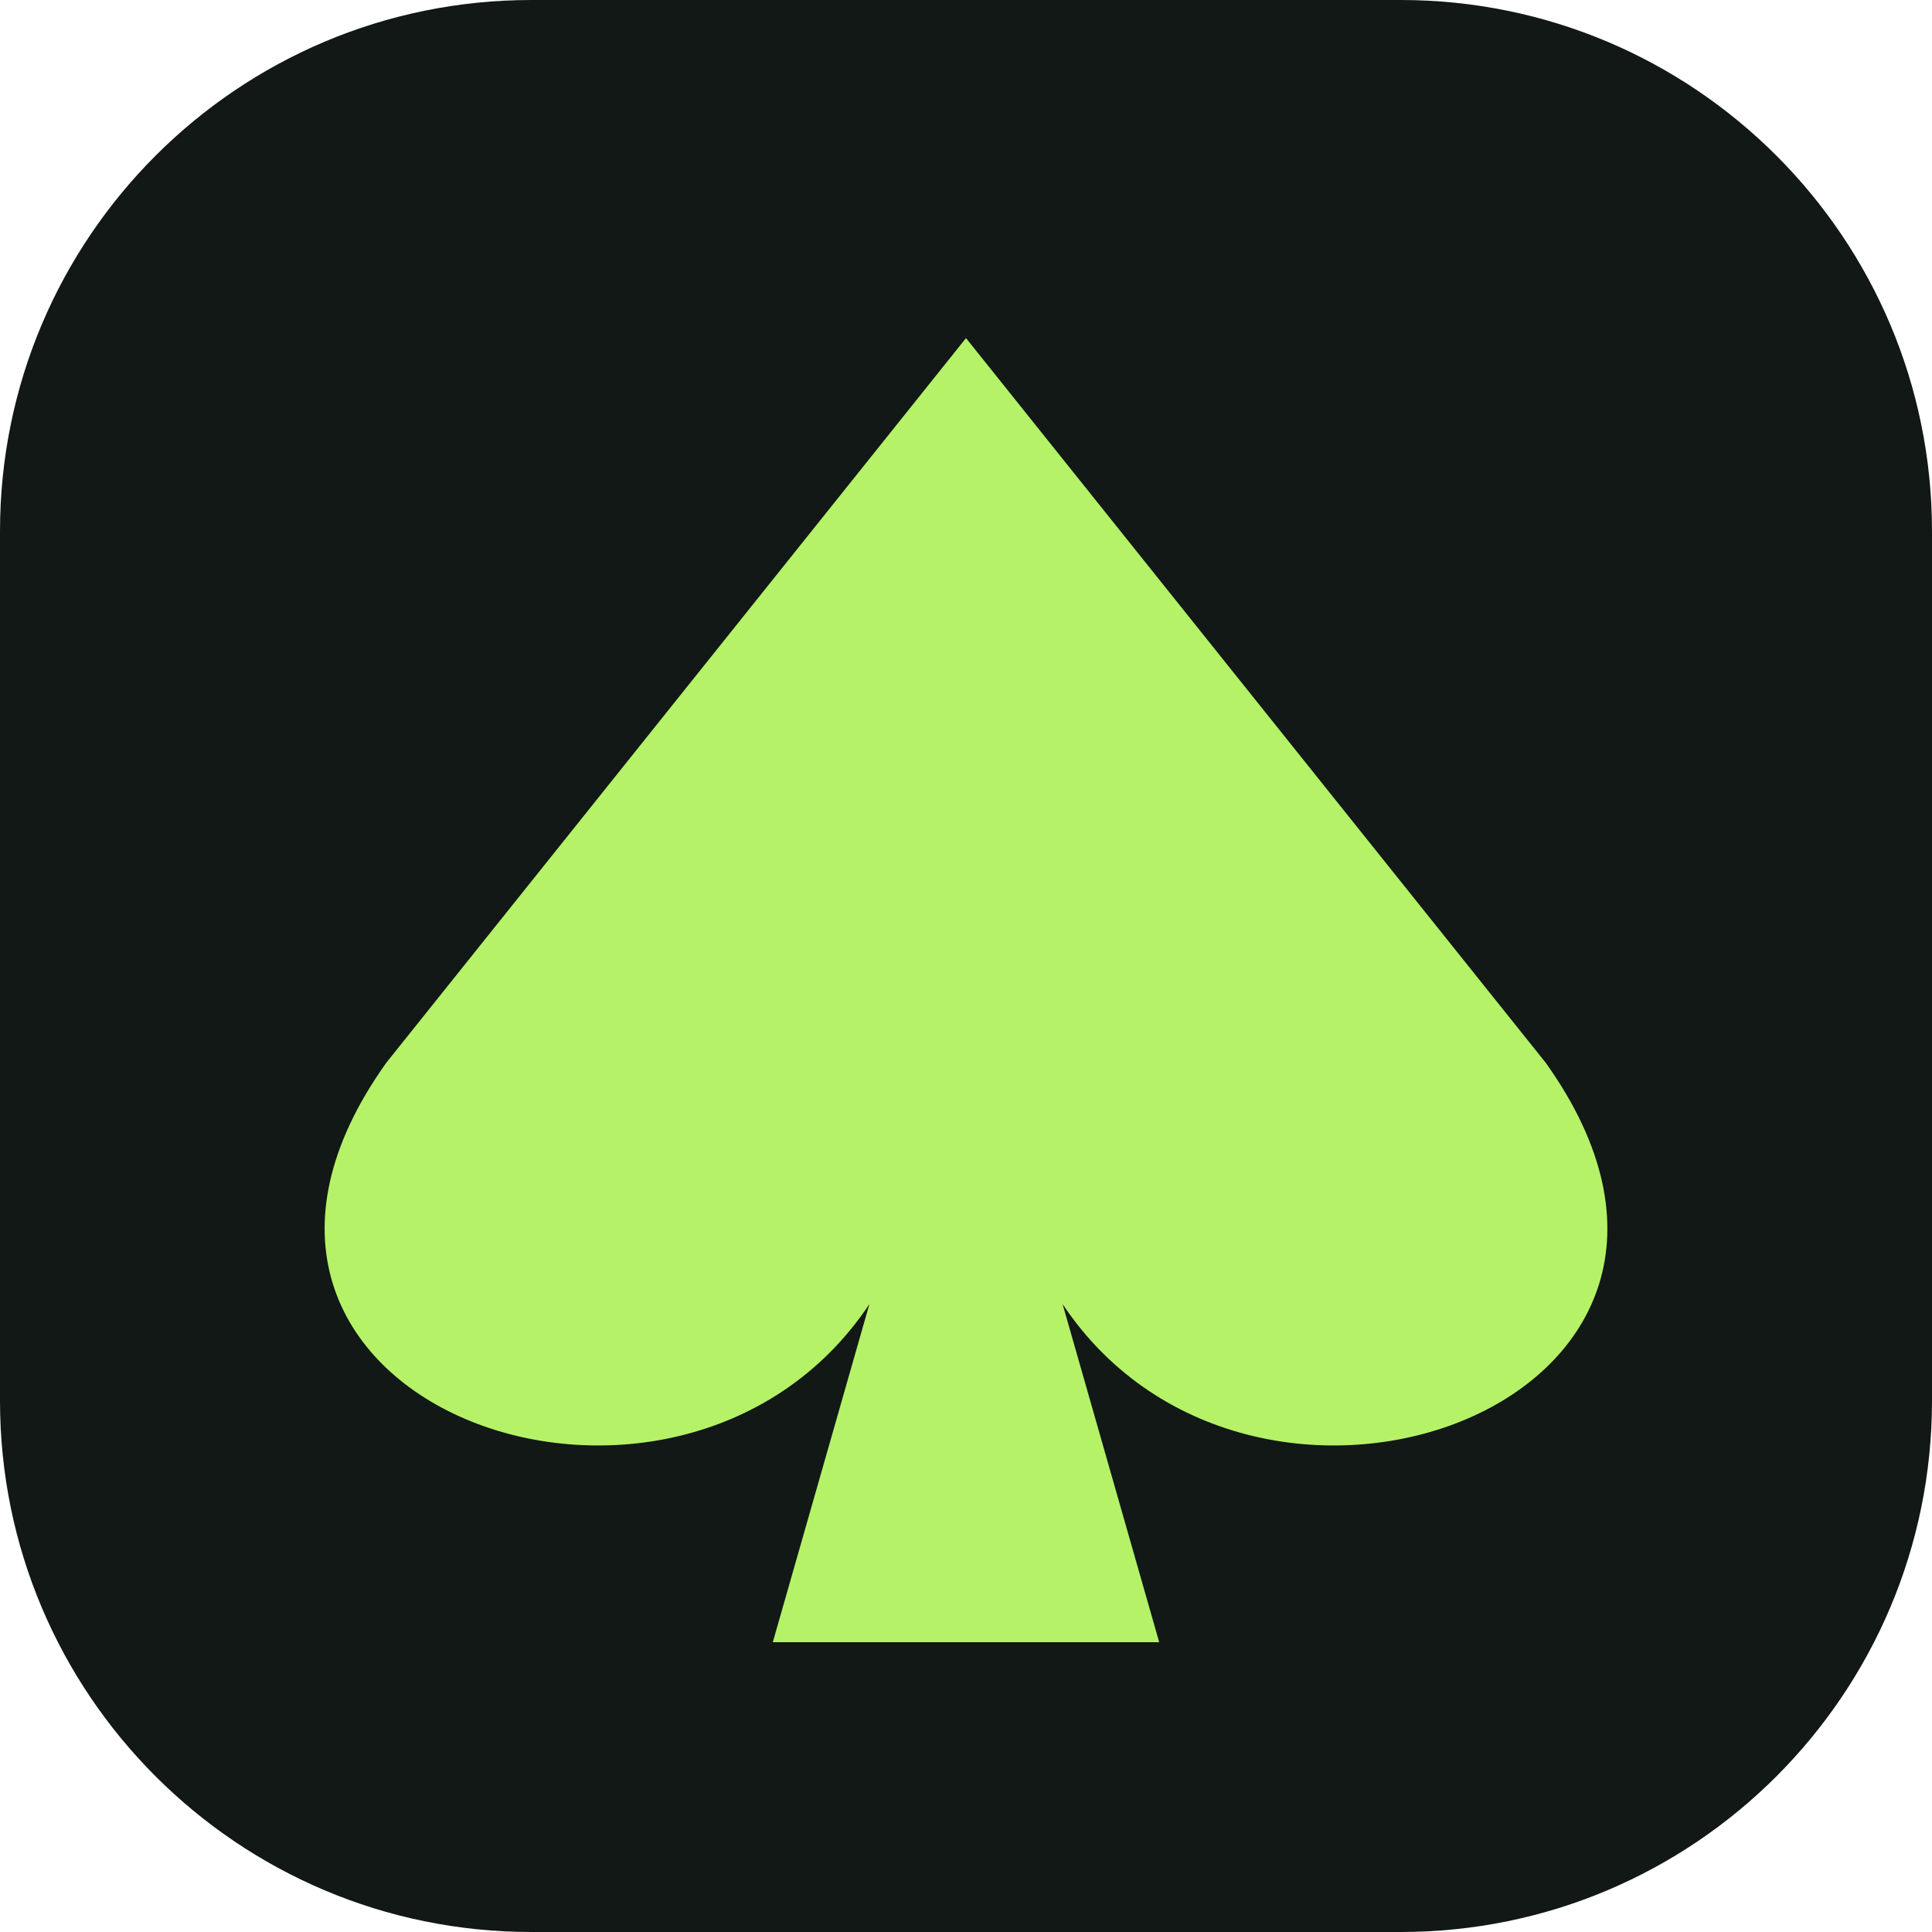
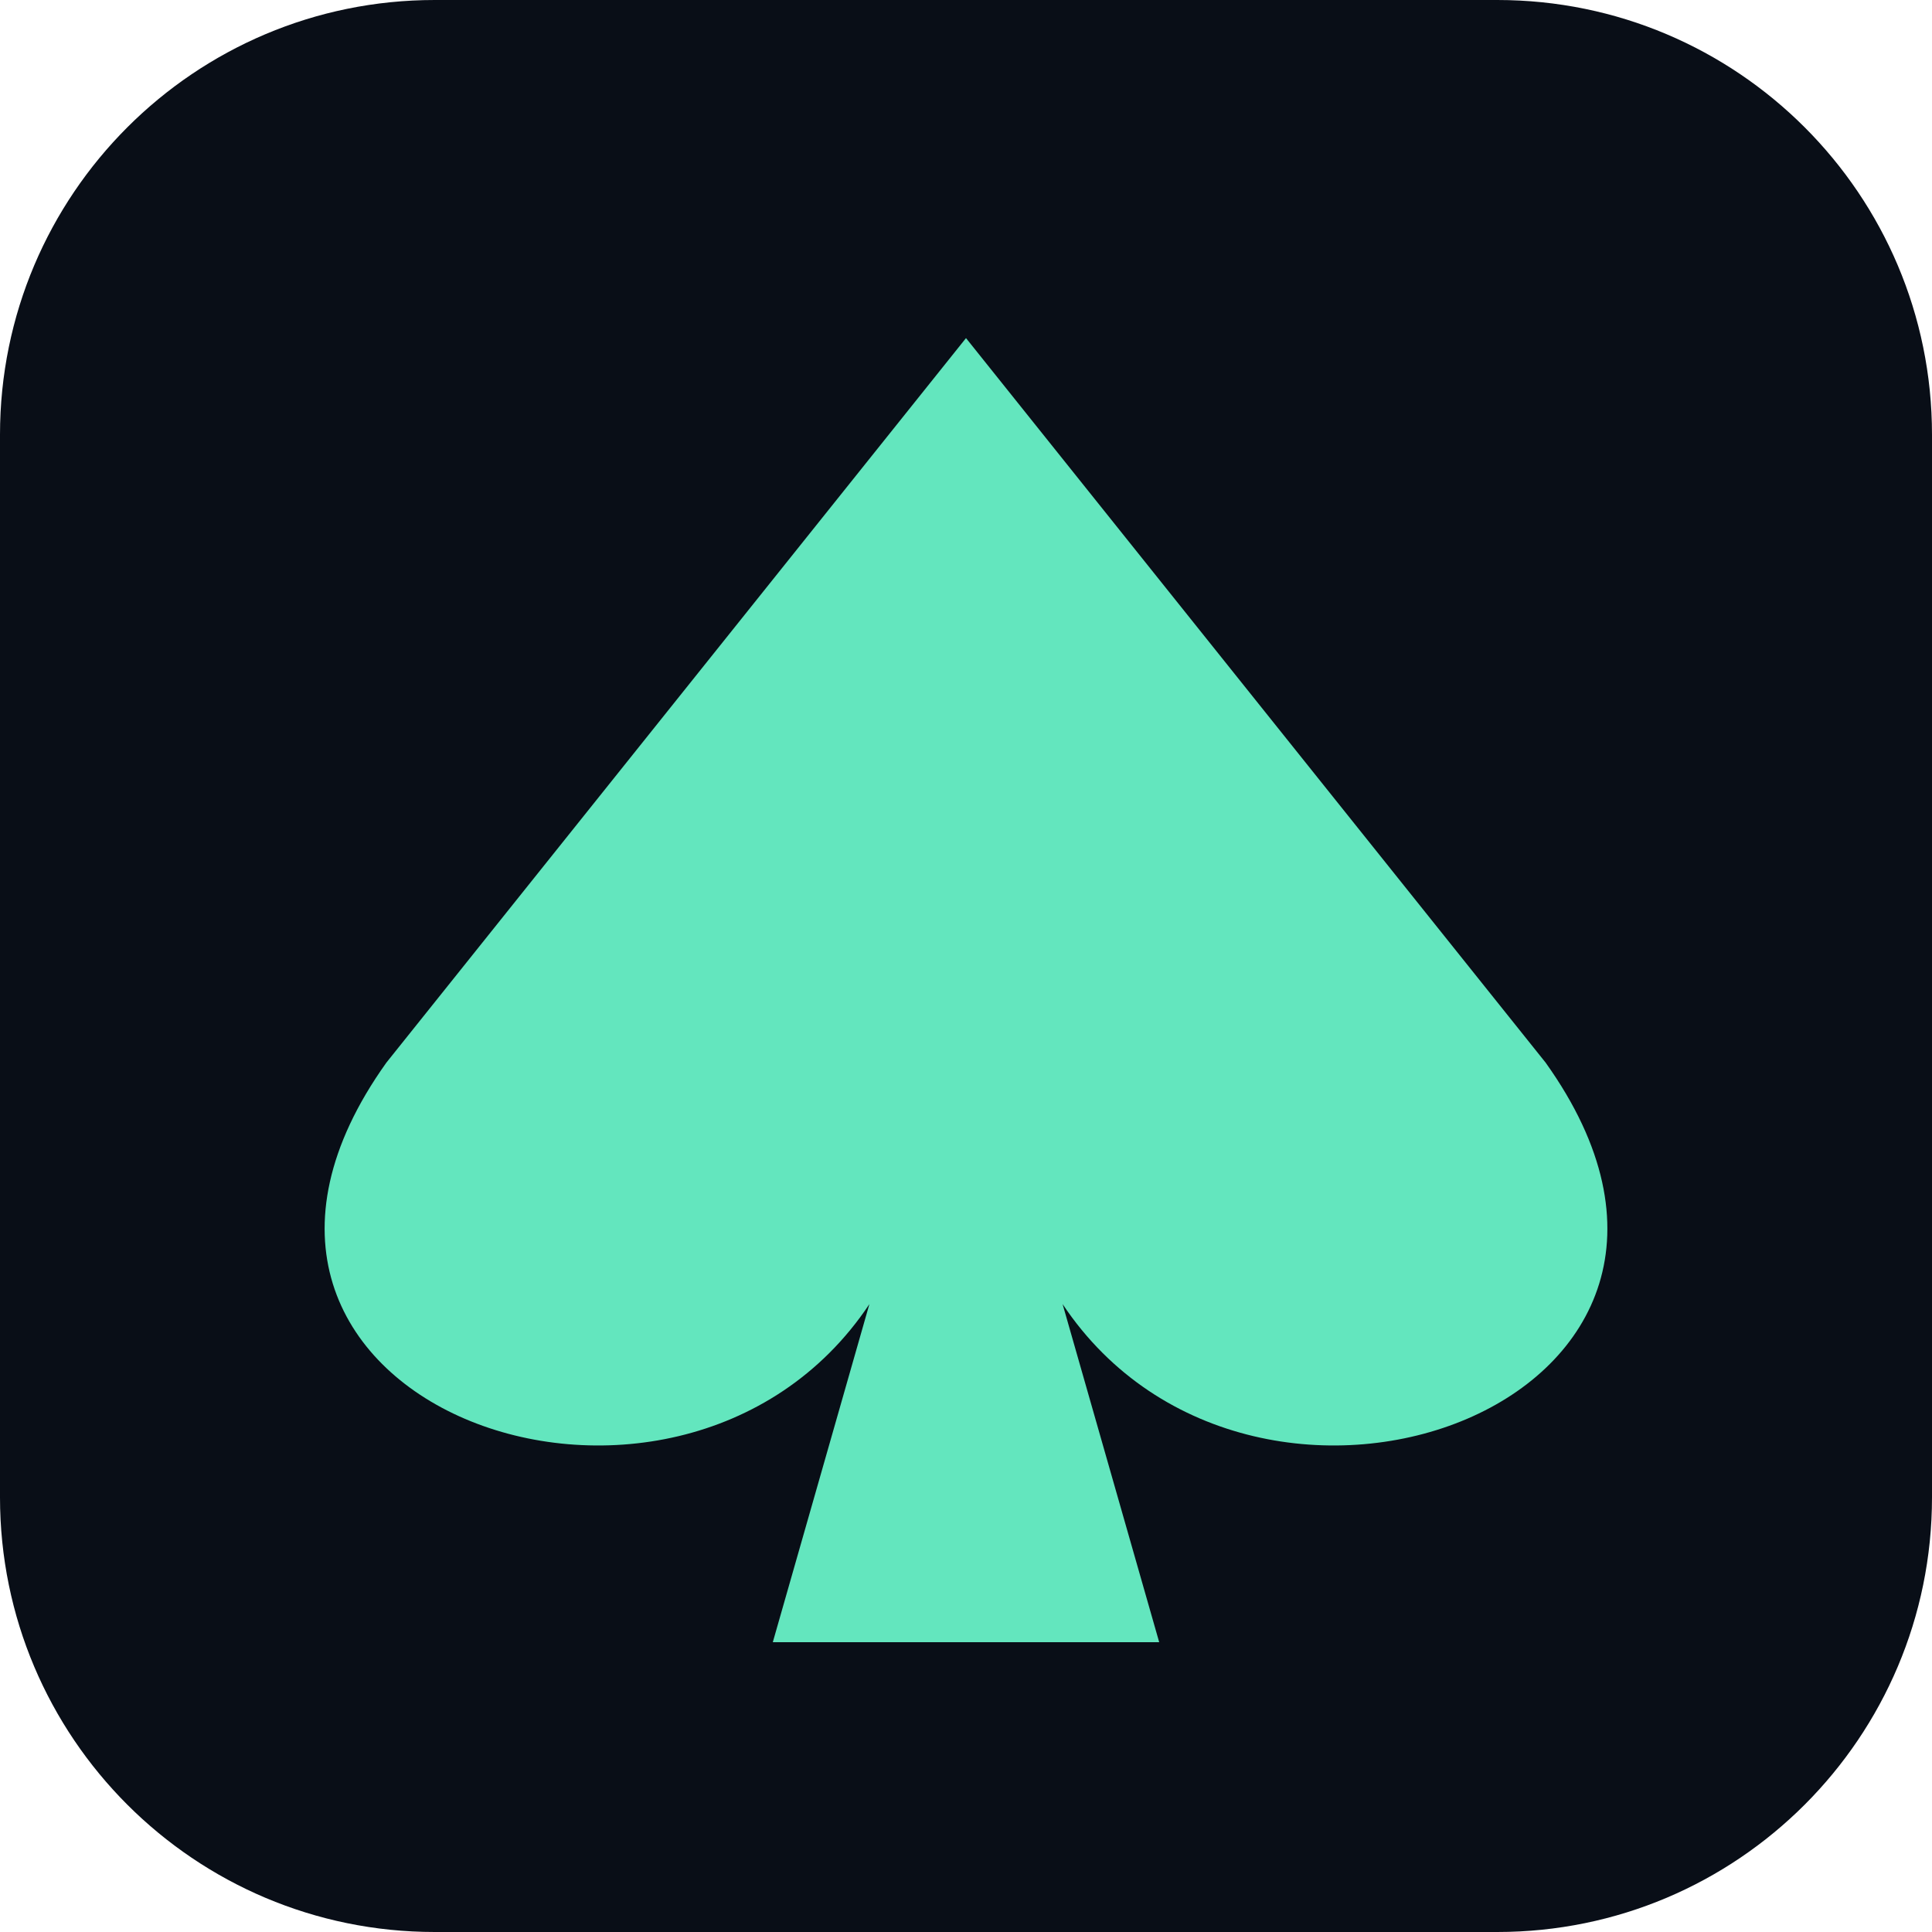
<svg xmlns="http://www.w3.org/2000/svg" viewBox="0 0 40 40">
-   <rect width="40" height="40" rx="11" fill="#111816" />
-   <path d="M20 7 8 22c-5 7 6 11 10 5l-2 7h8l-2-7c4 6 15 2 10-5Z" fill="#b5f268" />
+   <rect width="40" height="40" rx="9" fill="#090e17" />
+   <path d="M20 7 8 22c-5 7 6 11 10 5l-2 7h8l-2-7c4 6 15 2 10-5Z" fill="#63e6be" />
</svg>
